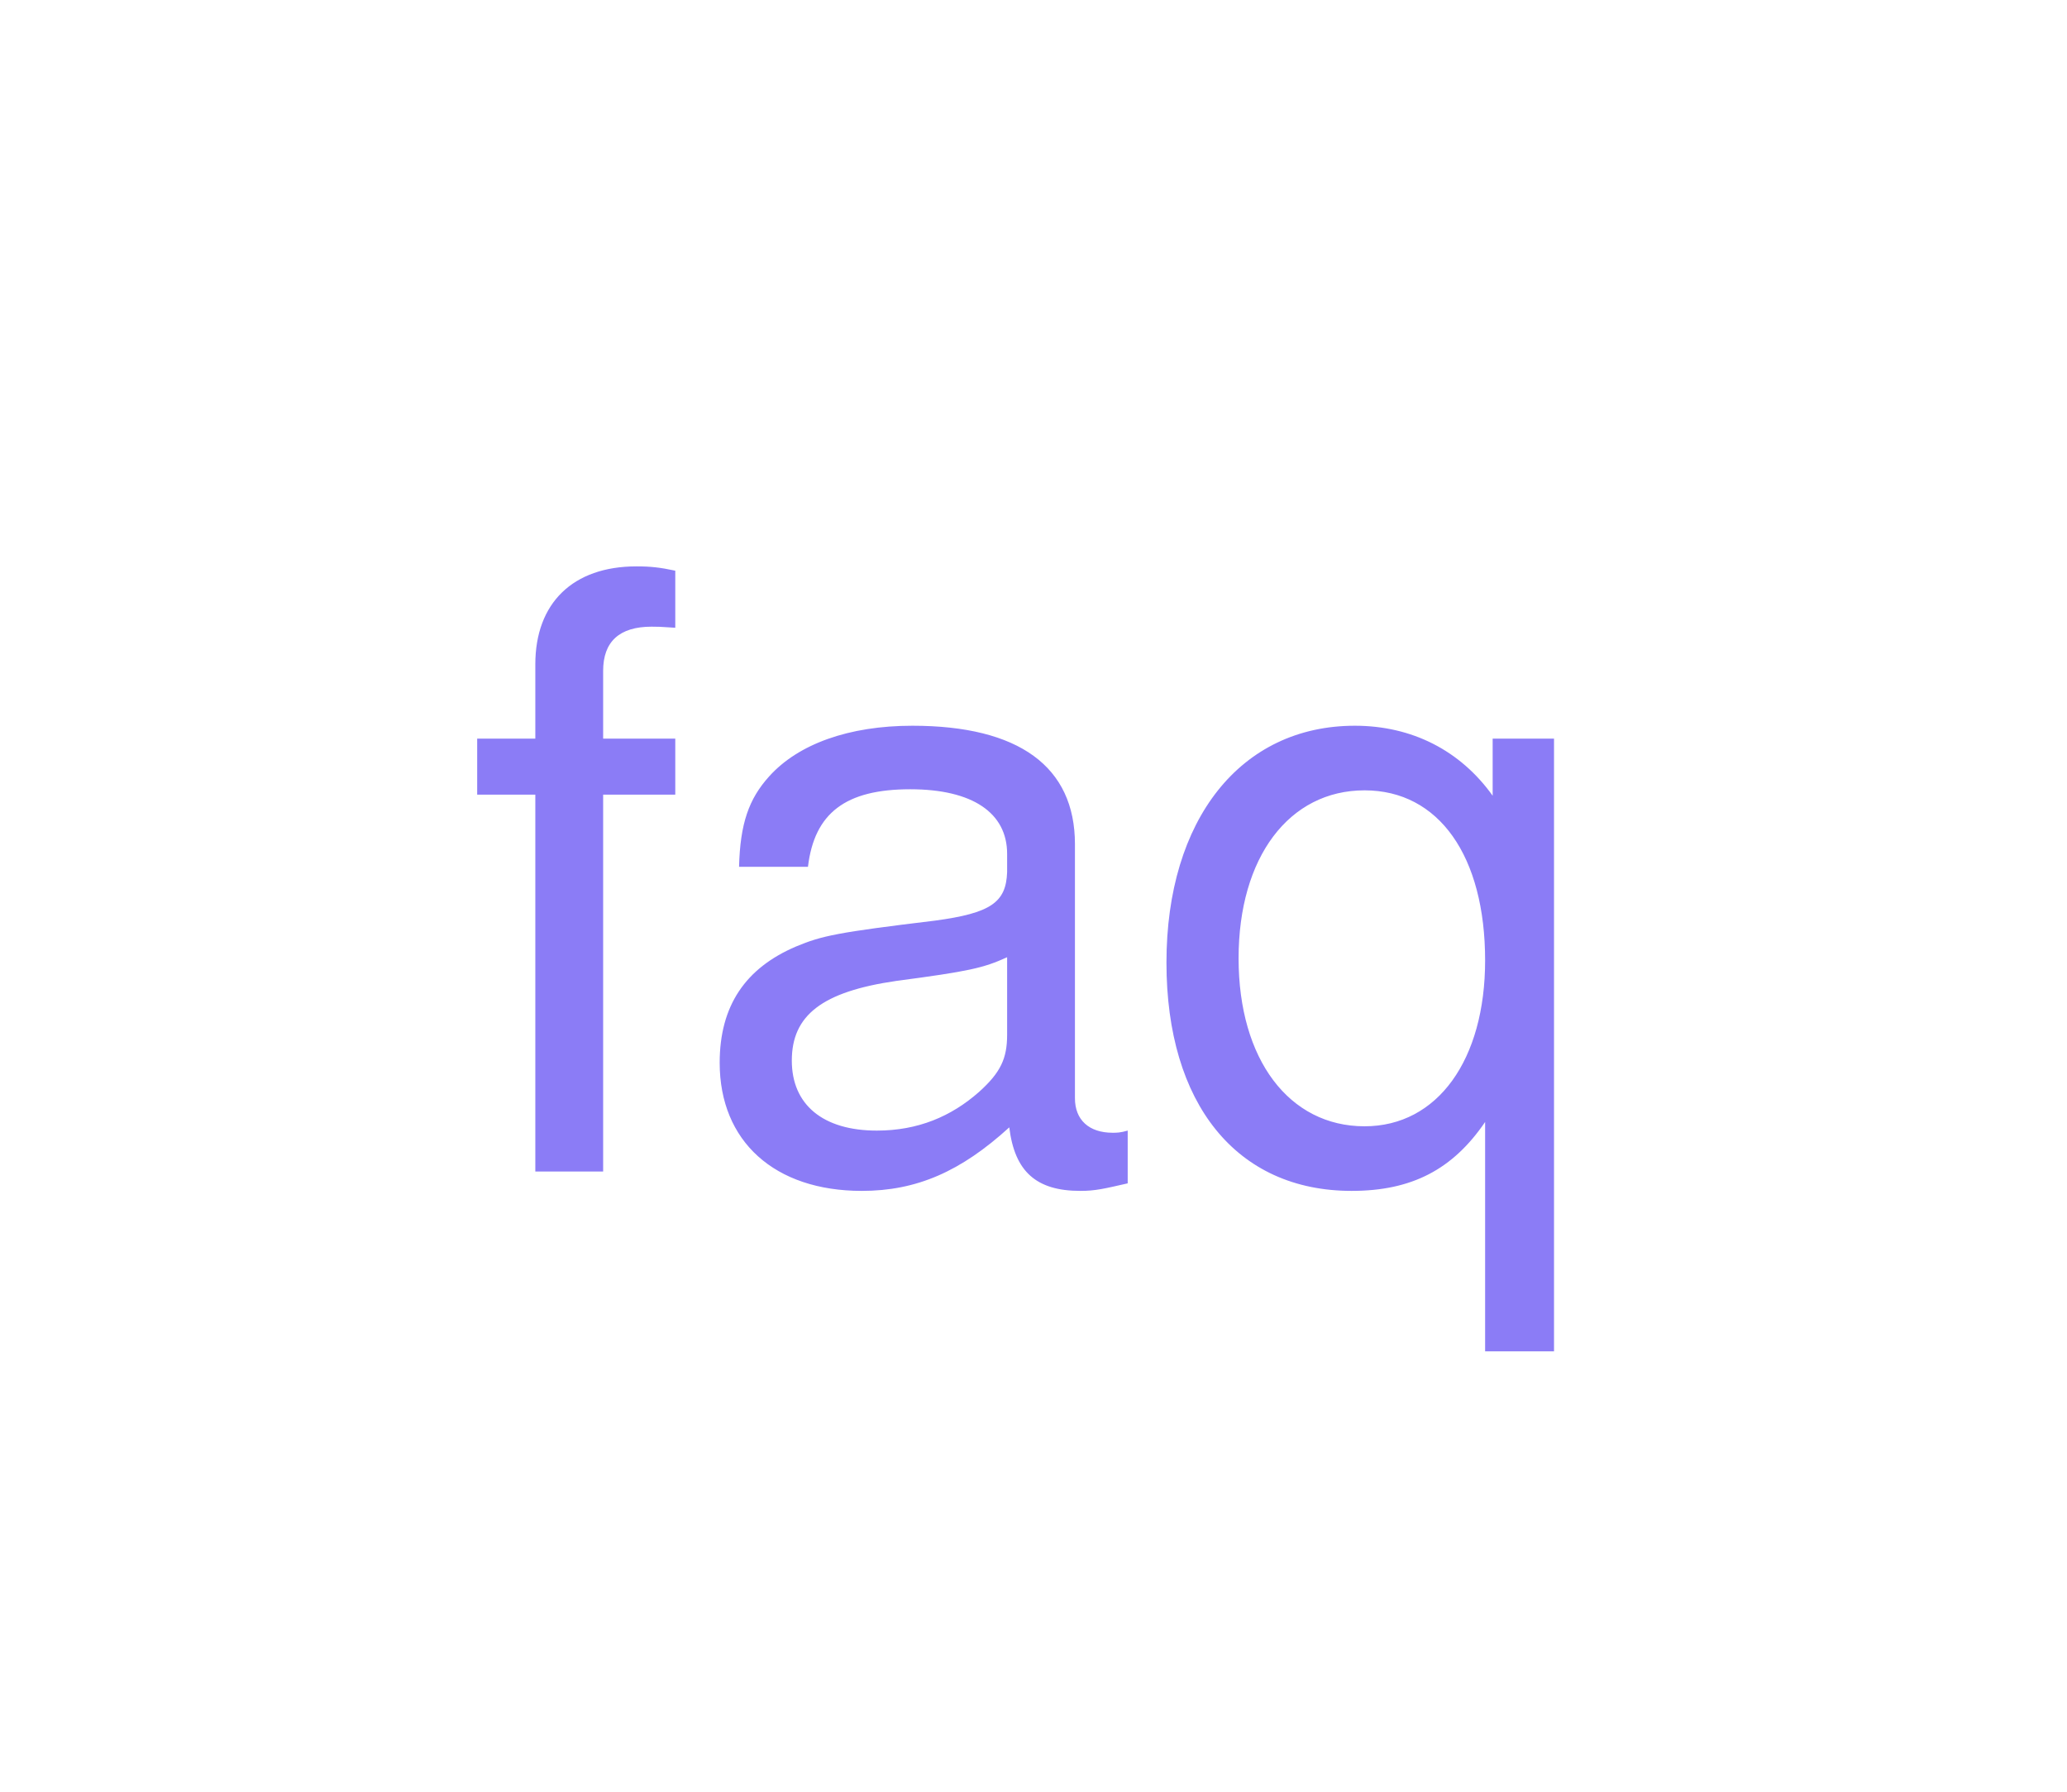
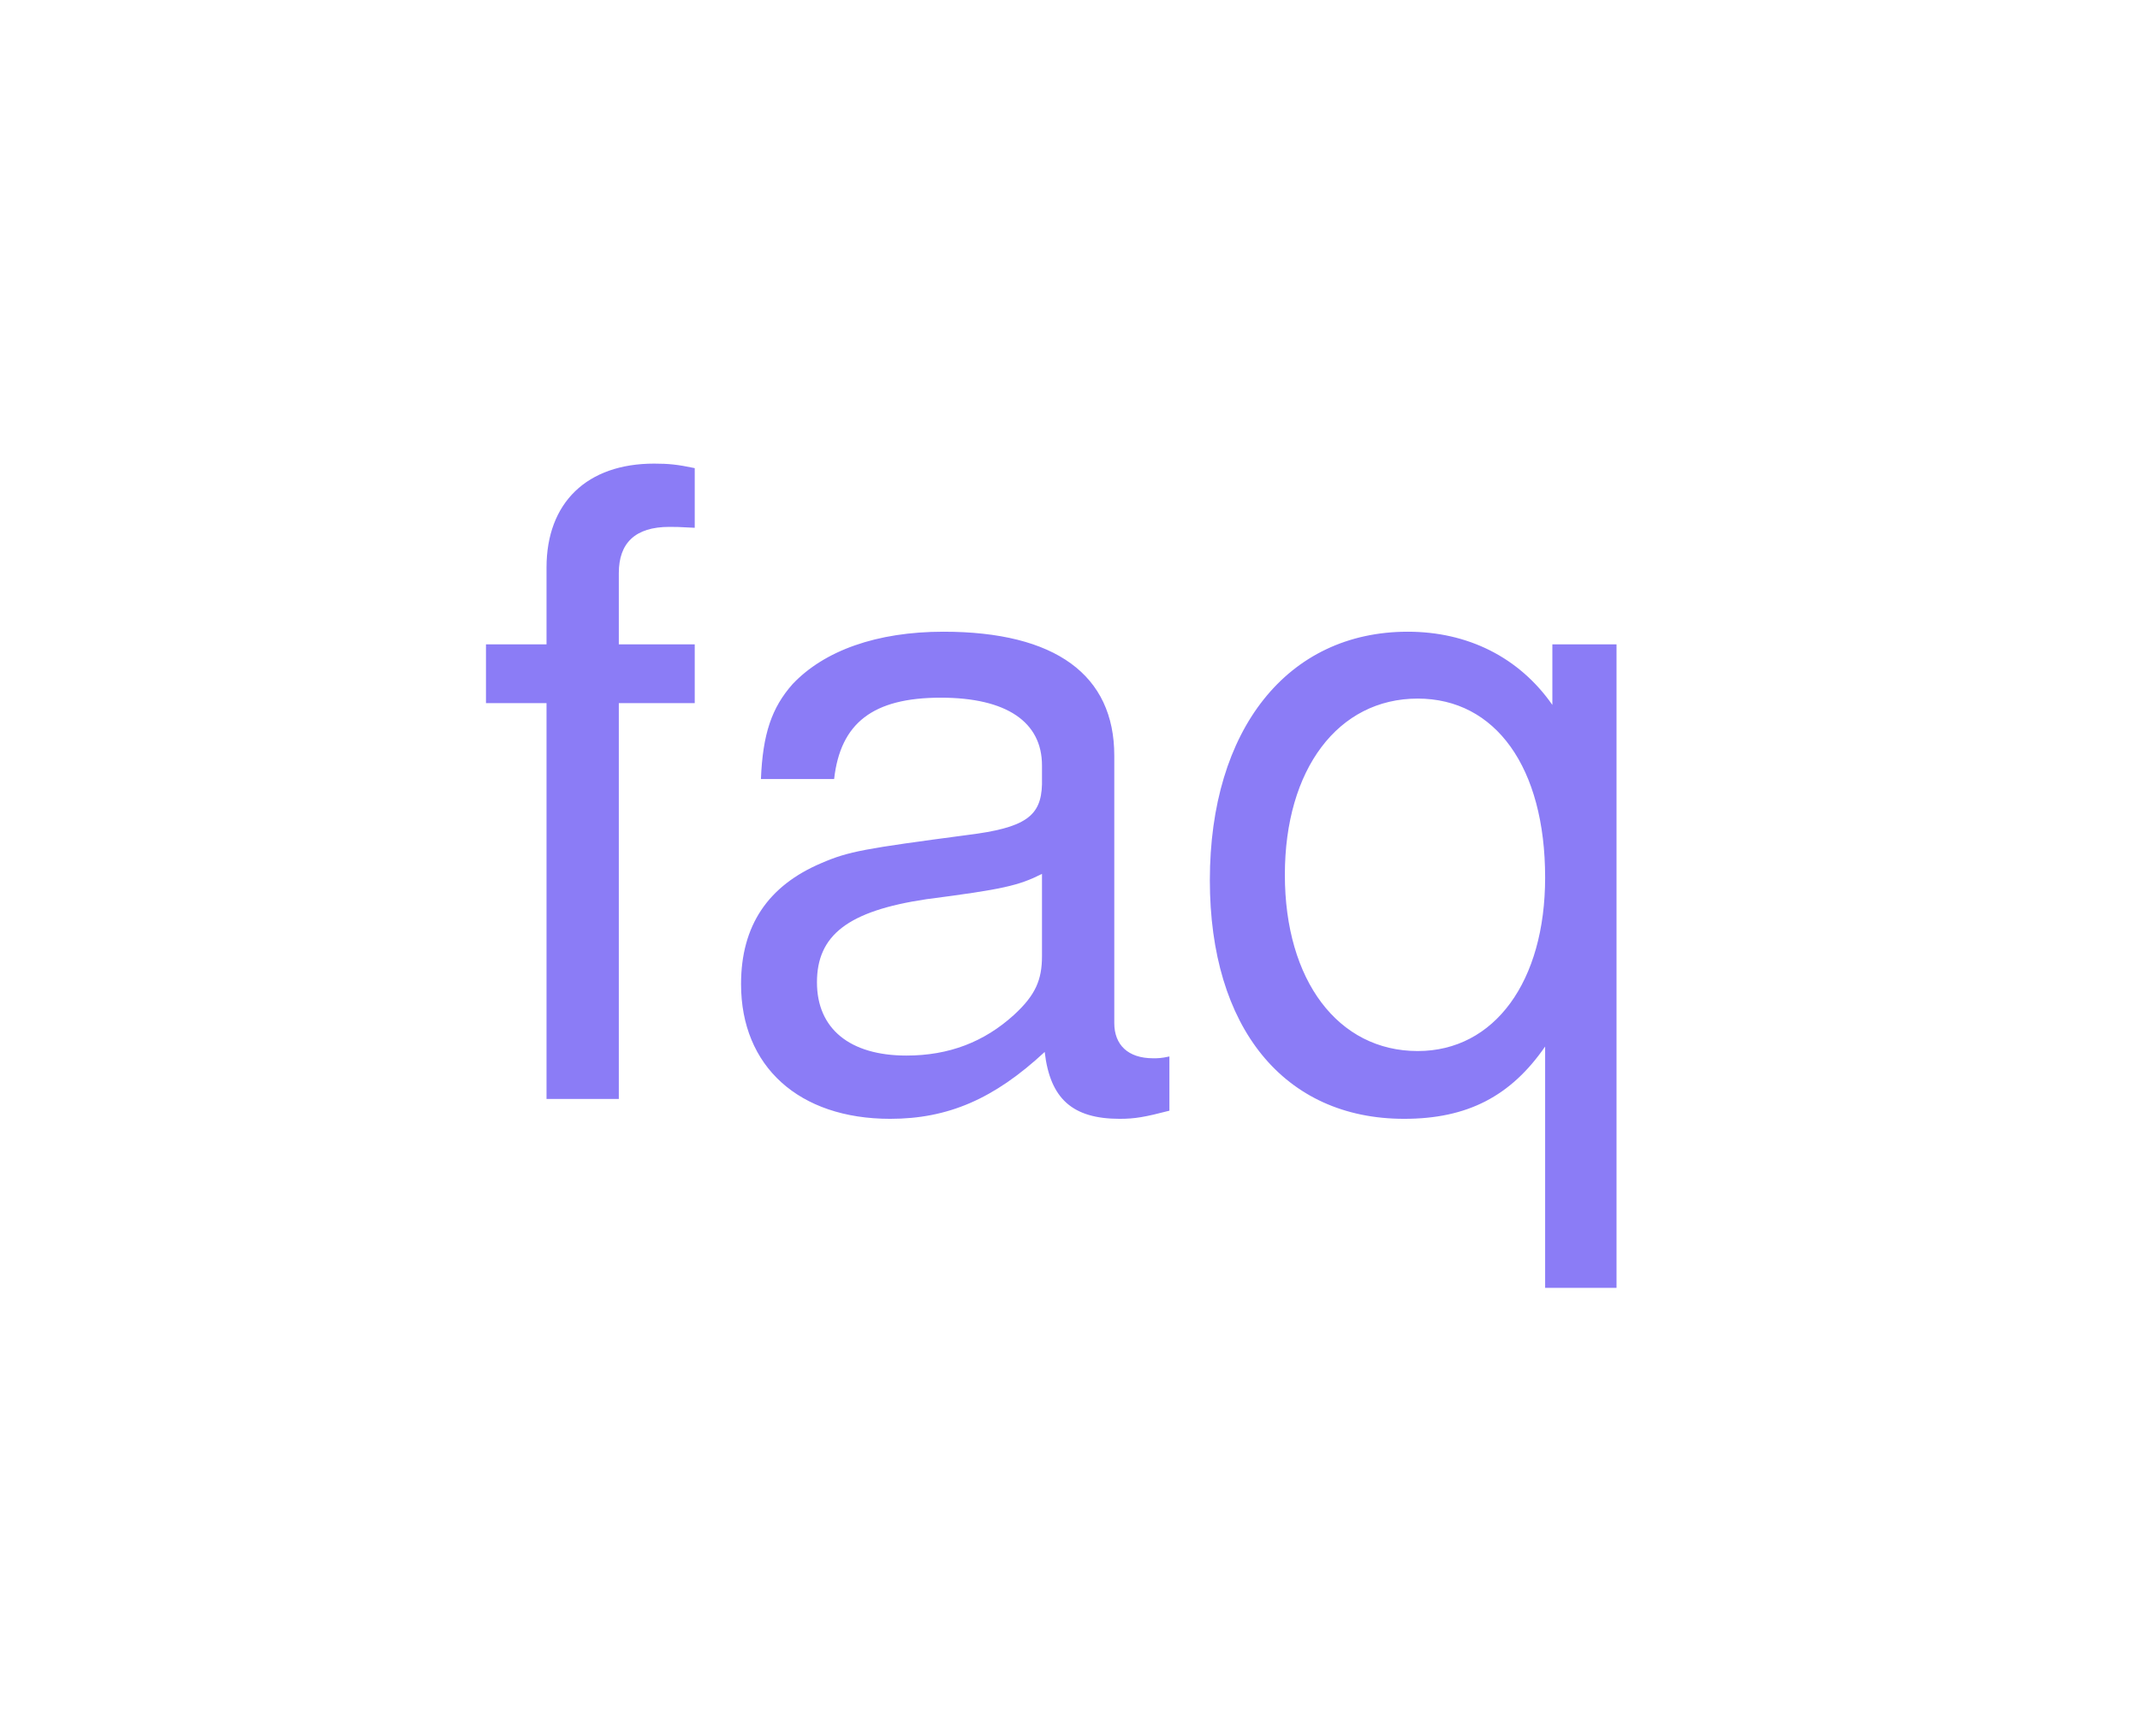
- <svg xmlns="http://www.w3.org/2000/svg" width="30" height="26" viewBox="0 0 30 26" role="img" aria-label="faq">
+ <svg xmlns="http://www.w3.org/2000/svg" width="37" height="30" viewBox="0 0 37 30" role="img" aria-label="faq">
  <style>
- .t{font-family:-apple-system,BlinkMacSystemFont,'Segoe UI','Helvetica Neue',Helvetica,Arial,sans-serif;font-weight:500}
+ 
@media (prefers-reduced-motion: reduce){*{animation:none!important}}
</style>
-   <text class="t" x="15.0" y="17" text-anchor="middle" fill="#8B7CF6" font-size="12">faq</text>
+   <text x="18.5" y="19" text-anchor="middle" fill="#8B7CF6" font-size="15" font-family="-apple-system,BlinkMacSystemFont,'Segoe UI','Helvetica Neue',Helvetica,Arial,sans-serif" font-weight="500">faq</text>
</svg>
